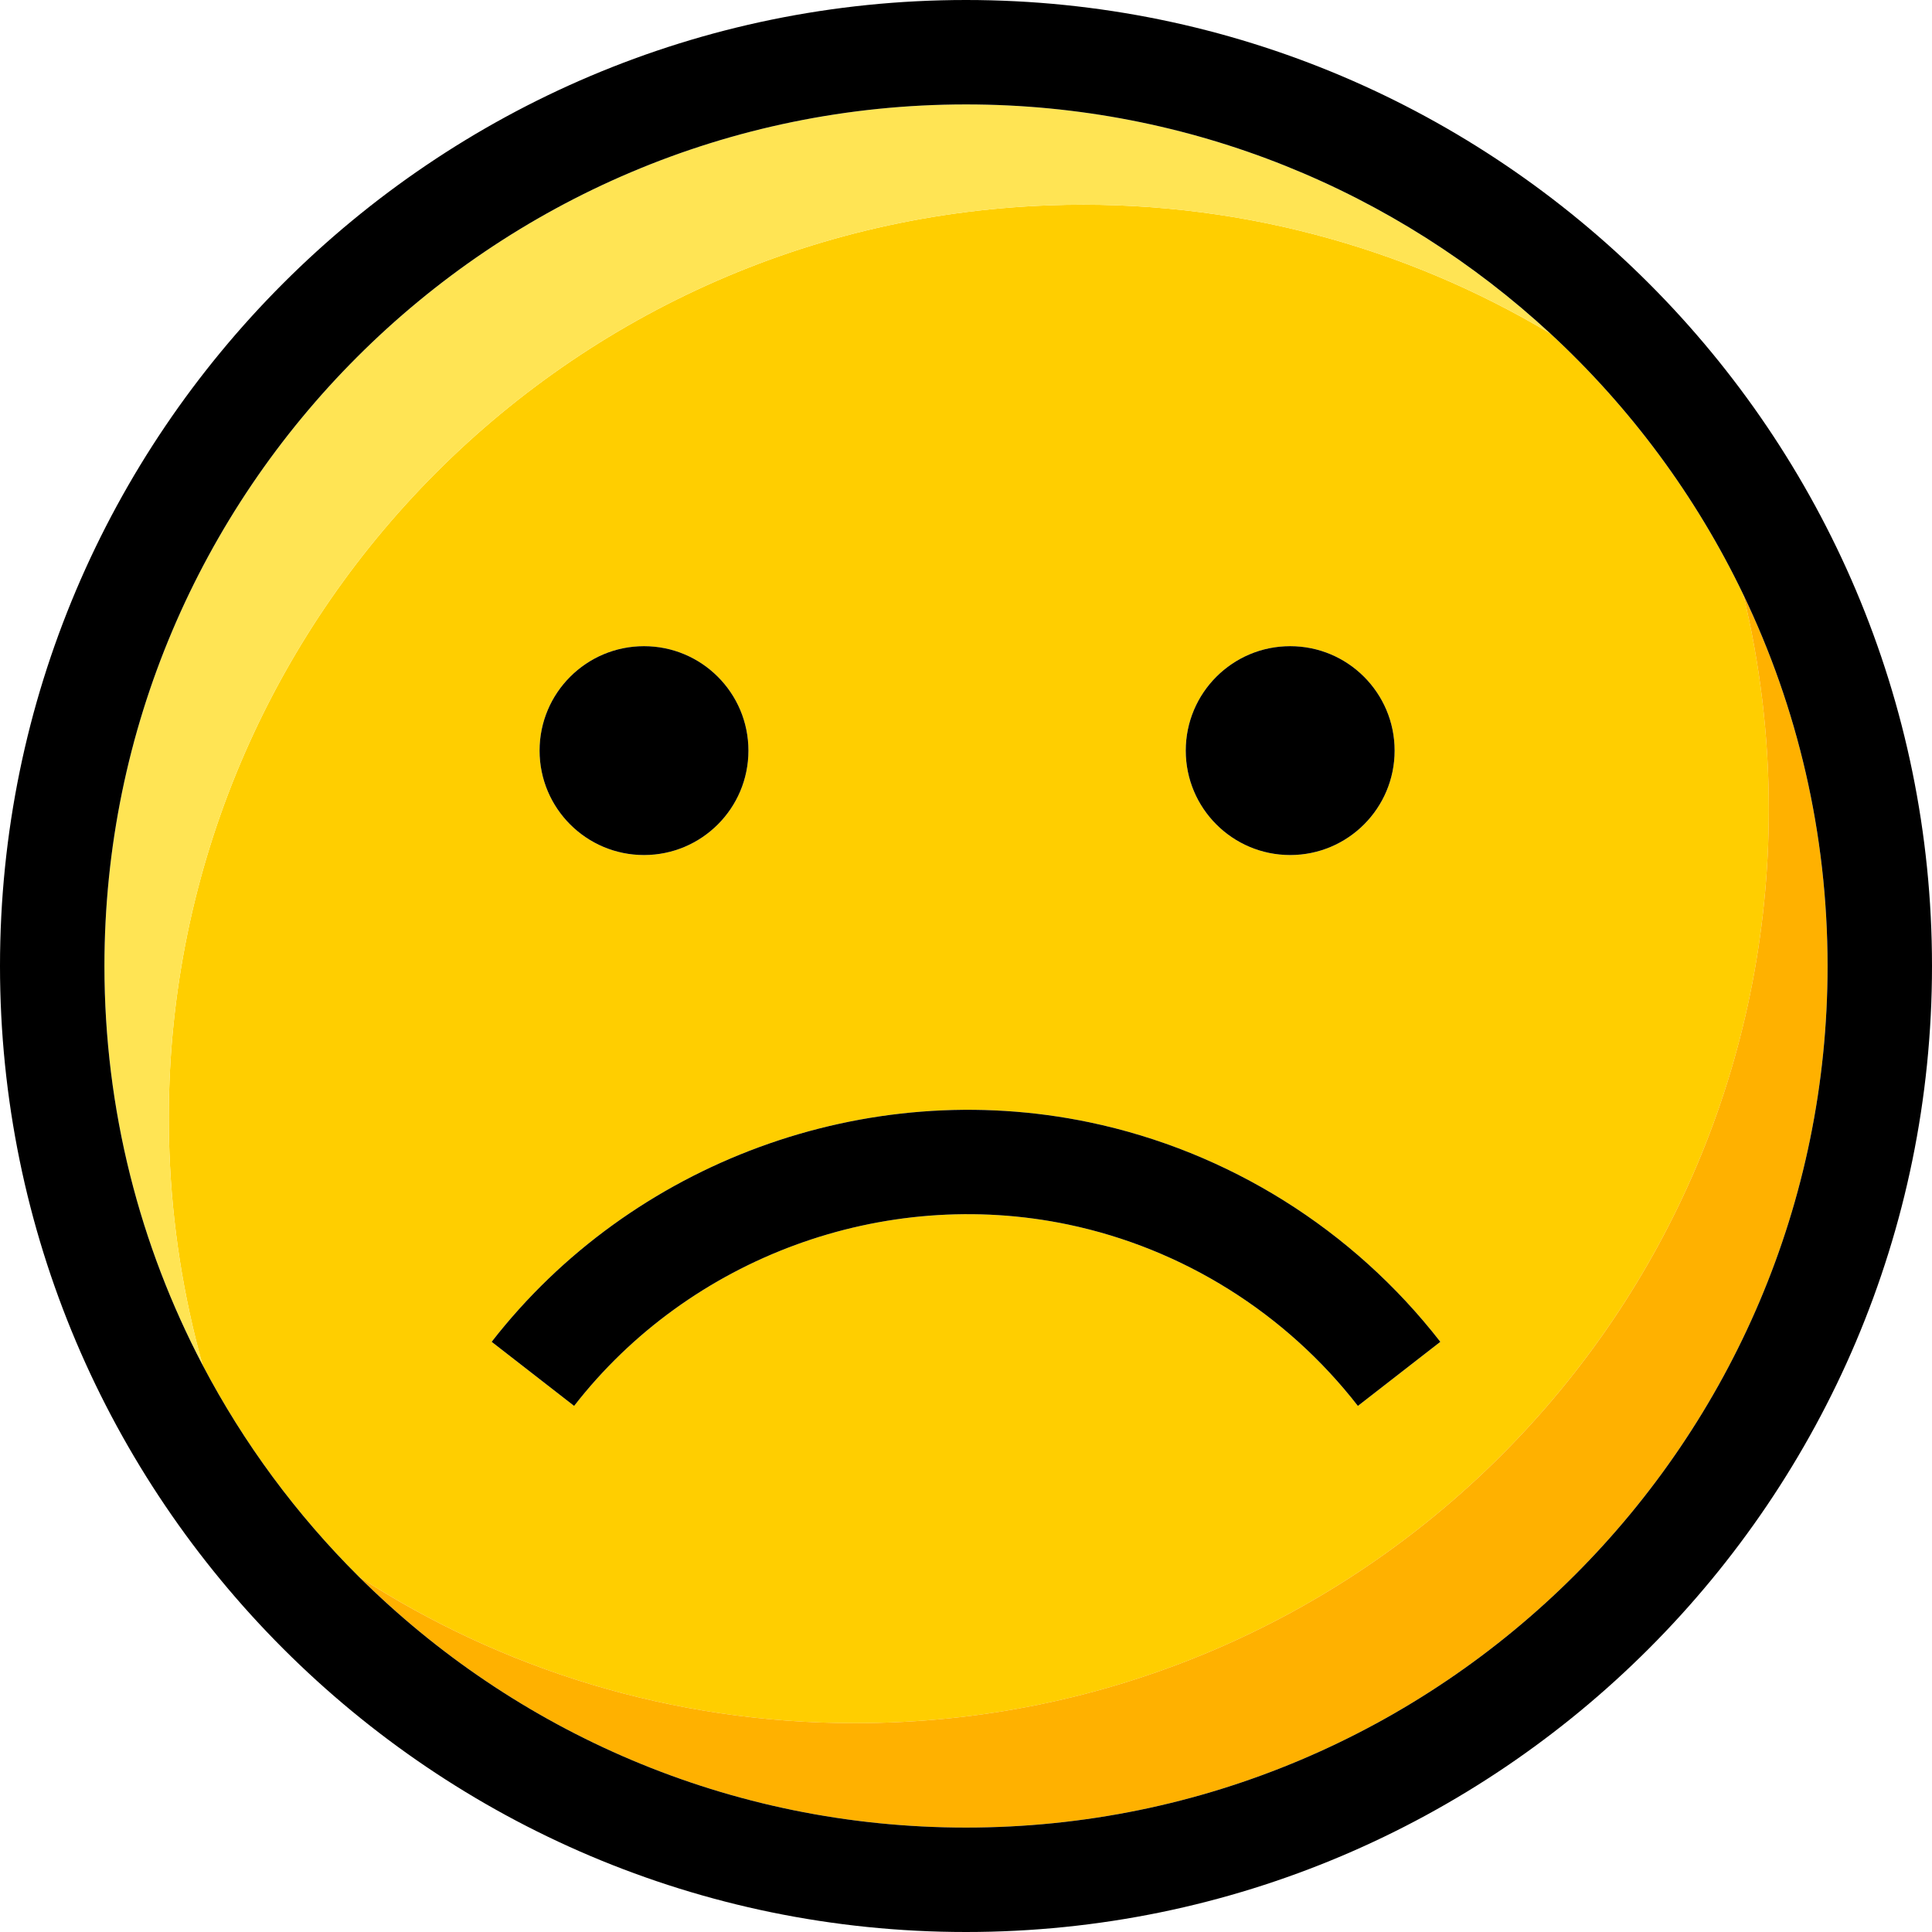
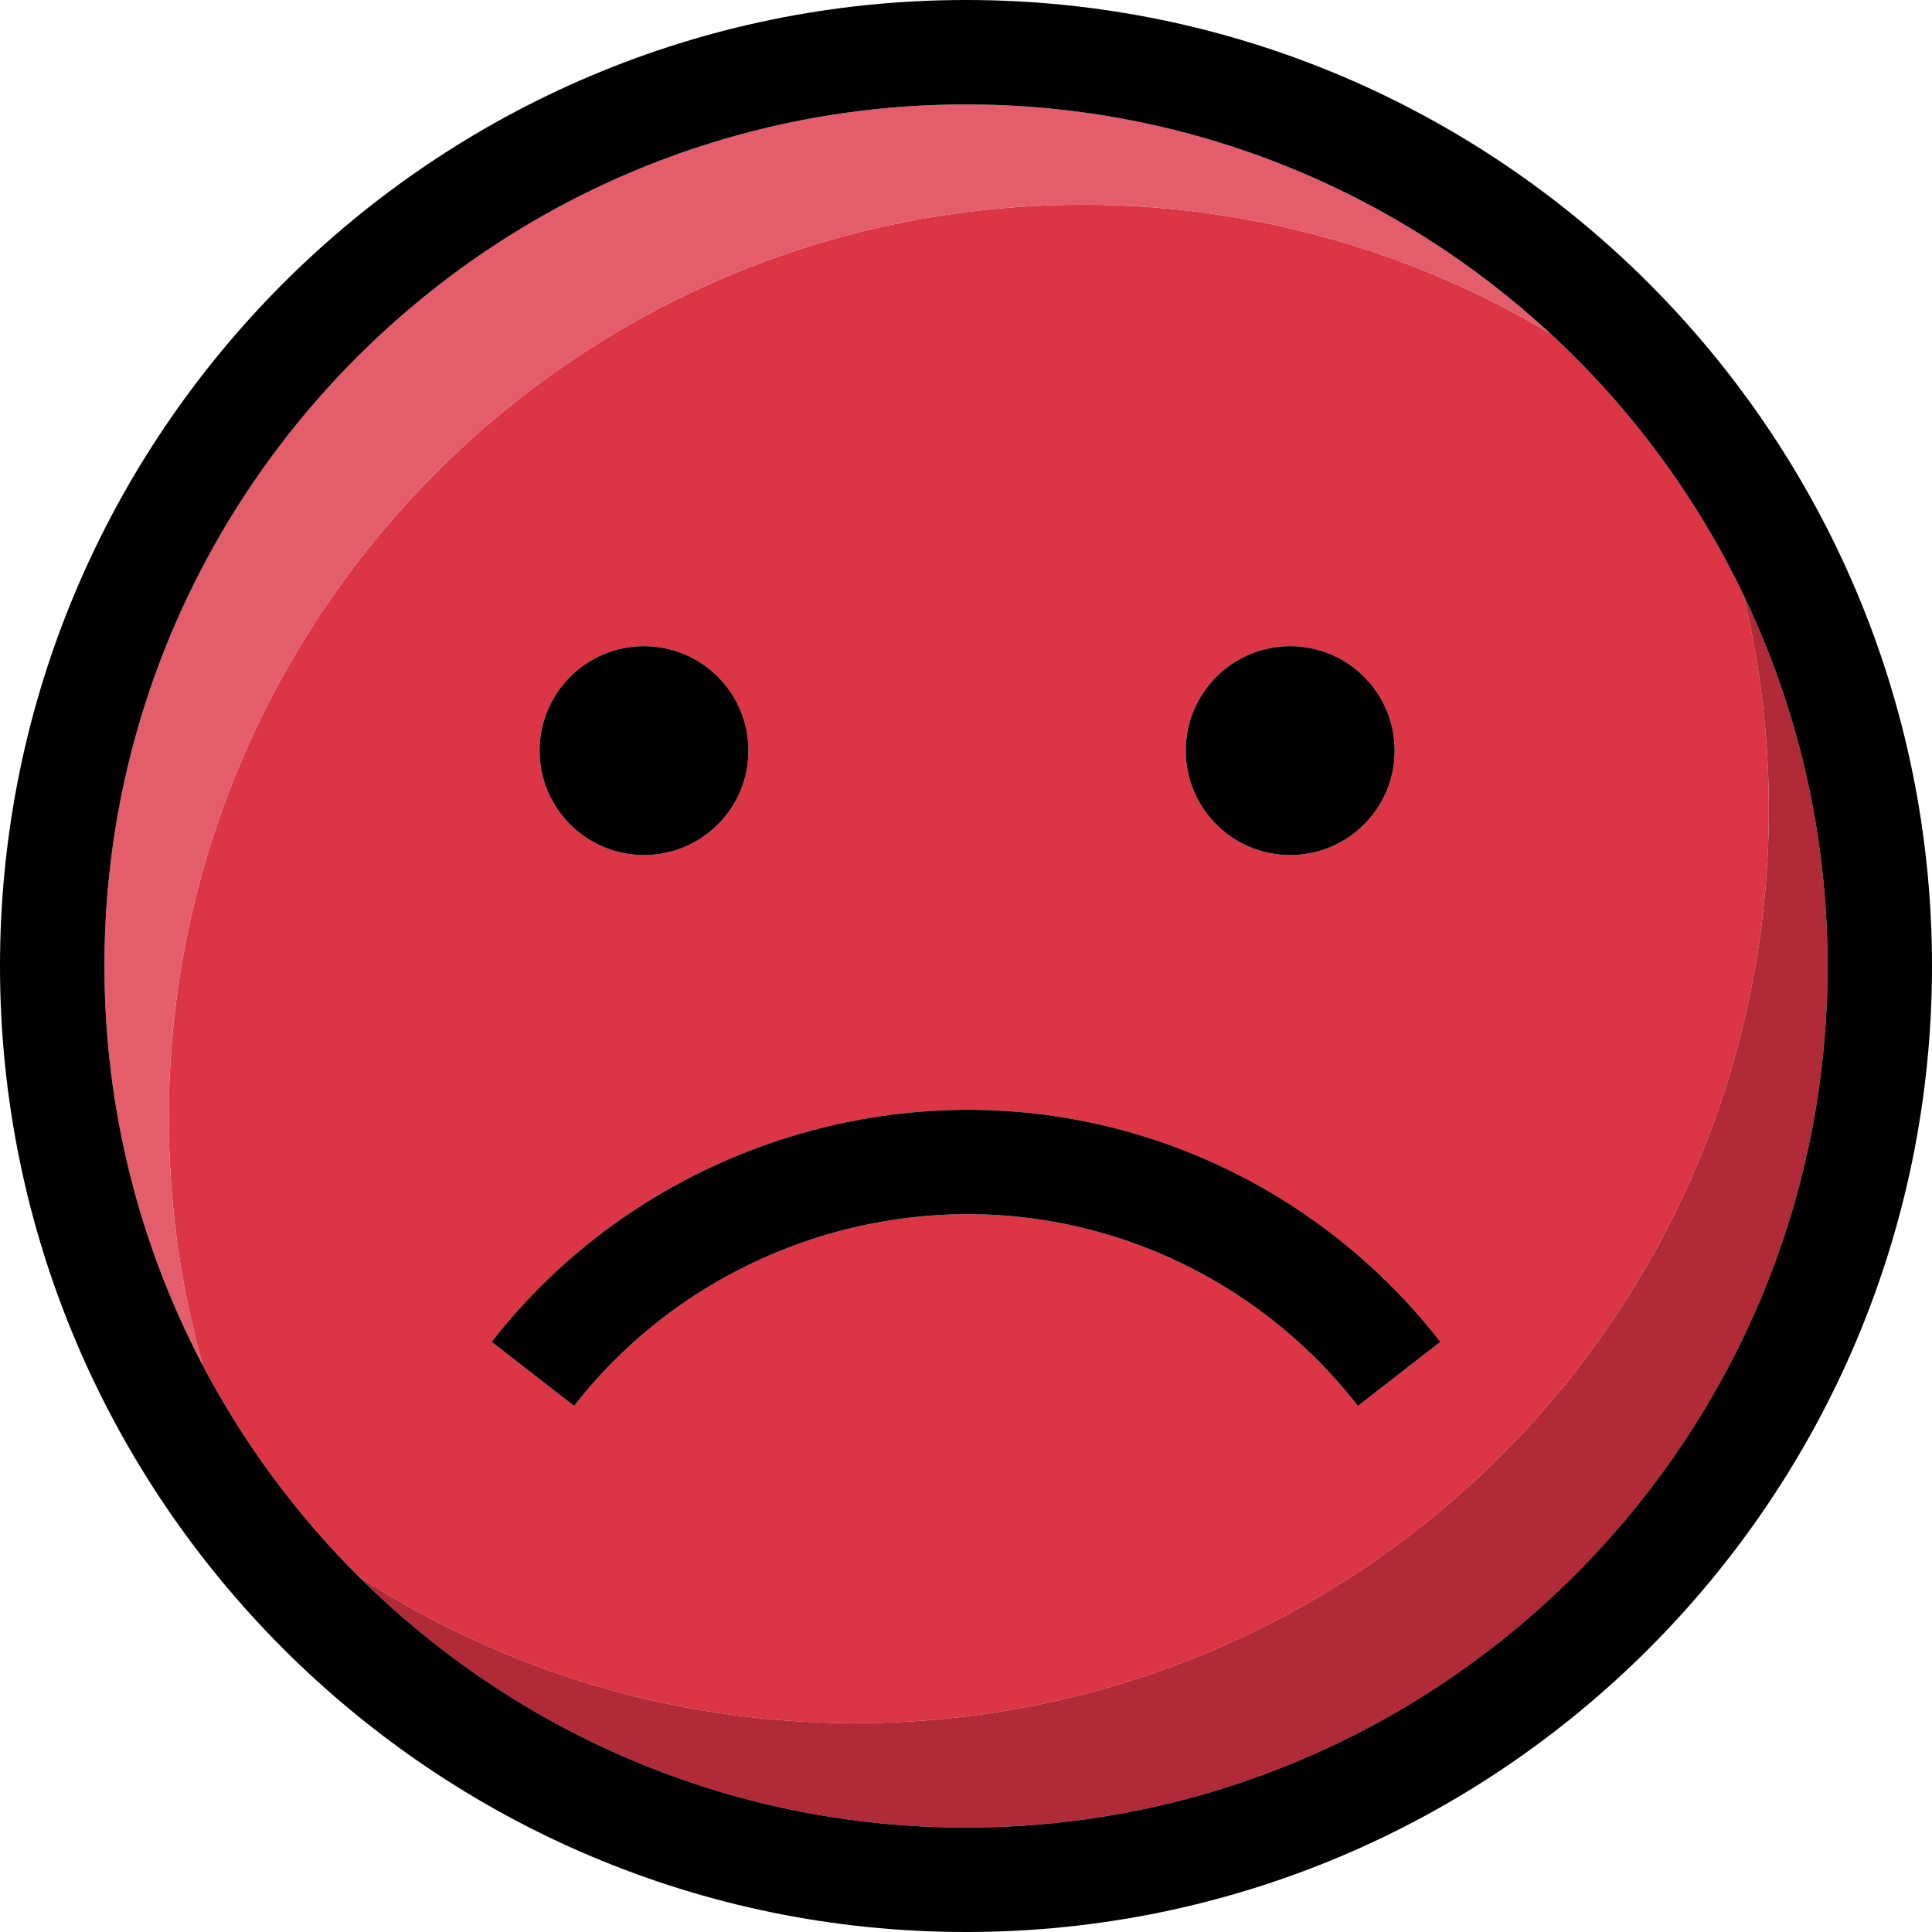
<svg xmlns="http://www.w3.org/2000/svg" version="1.1" id="Layer_1" x="0px" y="0px" viewBox="0 0 295.996 295.996" style="enable-background:new 0 0 295.996 295.996;" xml:space="preserve">
  <g>
-     <path style="fill:#FFCE00;" d="M270.996,123.998c0-11.334-1.363-22.348-3.907-32.9c-7.269-15.152-17.35-28.708-29.558-39.996   c-22.391-13.376-48.766-20.666-76.771-19.644C83.492,34.274,23.139,99.196,25.955,176.463c0.413,11.304,2.17,22.239,5.087,32.673   c6.303,12.01,14.397,22.938,23.934,32.42c21.892,14.189,47.99,22.44,76.023,22.44C208.316,263.996,270.996,201.316,270.996,123.998   z M197.666,98.998c8.836,0,16,7.164,16,16s-7.164,16-16,16s-16-7.164-16-16S188.83,98.998,197.666,98.998z M98.666,98.998   c8.836,0,16,7.164,16,16s-7.164,16-16,16s-16-7.164-16-16S89.83,98.998,98.666,98.998z M87.959,215.396l-12.633-9.82   c21.441-27.579,57.392-40.777,91.587-33.631c21.262,4.447,40.353,16.391,53.756,33.631l-12.631,9.82   c-11.078-14.249-26.847-24.118-44.4-27.789C135.382,181.697,105.675,192.607,87.959,215.396z" />
-     <path style="fill:#FFB100;" d="M267.089,91.098c2.544,10.553,3.907,21.566,3.907,32.9c0,77.318-62.68,139.998-139.998,139.998   c-28.032,0-54.131-8.251-76.023-22.44c23.88,23.744,56.766,38.44,93.023,38.44c72.784,0,131.998-59.214,131.998-131.998   C279.996,127.636,275.358,108.337,267.089,91.098z" />
-     <path style="fill:#FFE454;" d="M160.76,31.457c28.006-1.021,54.381,6.268,76.771,19.644C213.985,29.328,182.521,16,147.998,16   C75.214,16,16,75.214,16,147.998c0,22.049,5.442,42.849,15.042,61.138c-2.917-10.434-4.674-21.369-5.087-32.673   C23.139,99.196,83.492,34.274,160.76,31.457z" />
+     <path style="fill:#dc3545;" d="M270.996,123.998c0-11.334-1.363-22.348-3.907-32.9c-7.269-15.152-17.35-28.708-29.558-39.996   c-22.391-13.376-48.766-20.666-76.771-19.644C83.492,34.274,23.139,99.196,25.955,176.463c0.413,11.304,2.17,22.239,5.087,32.673   c6.303,12.01,14.397,22.938,23.934,32.42c21.892,14.189,47.99,22.44,76.023,22.44C208.316,263.996,270.996,201.316,270.996,123.998   z M197.666,98.998c8.836,0,16,7.164,16,16s-7.164,16-16,16s-16-7.164-16-16S188.83,98.998,197.666,98.998z M98.666,98.998   c8.836,0,16,7.164,16,16s-7.164,16-16,16s-16-7.164-16-16S89.83,98.998,98.666,98.998z M87.959,215.396l-12.633-9.82   c21.441-27.579,57.392-40.777,91.587-33.631c21.262,4.447,40.353,16.391,53.756,33.631l-12.631,9.82   c-11.078-14.249-26.847-24.118-44.4-27.789C135.382,181.697,105.675,192.607,87.959,215.396z" />
+     <path style="fill:#b02a37;" d="M267.089,91.098c2.544,10.553,3.907,21.566,3.907,32.9c0,77.318-62.68,139.998-139.998,139.998   c-28.032,0-54.131-8.251-76.023-22.44c23.88,23.744,56.766,38.44,93.023,38.44c72.784,0,131.998-59.214,131.998-131.998   C279.996,127.636,275.358,108.337,267.089,91.098z" />
+     <path style="fill:#e35d6a;" d="M160.76,31.457c28.006-1.021,54.381,6.268,76.771,19.644C213.985,29.328,182.521,16,147.998,16   C75.214,16,16,75.214,16,147.998c0,22.049,5.442,42.849,15.042,61.138c-2.917-10.434-4.674-21.369-5.087-32.673   C23.139,99.196,83.492,34.274,160.76,31.457z" />
    <path d="M147.998,0C66.392,0,0,66.392,0,147.998s66.392,147.998,147.998,147.998s147.998-66.392,147.998-147.998   S229.604,0,147.998,0z M147.998,279.996c-36.257,0-69.143-14.696-93.023-38.44c-9.536-9.482-17.631-20.41-23.934-32.42   C21.442,190.847,16,170.047,16,147.998C16,75.214,75.214,16,147.998,16c34.523,0,65.987,13.328,89.533,35.102   c12.208,11.288,22.289,24.844,29.558,39.996c8.27,17.239,12.907,36.538,12.907,56.9   C279.996,220.782,220.782,279.996,147.998,279.996z" />
    <path d="M163.638,187.607c17.554,3.671,33.322,13.54,44.4,27.789l12.631-9.82c-13.402-17.24-32.494-29.184-53.756-33.631   c-34.195-7.146-70.146,6.052-91.587,33.631l12.633,9.82C105.675,192.607,135.382,181.697,163.638,187.607z" />
    <circle cx="98.666" cy="114.998" r="16" />
    <circle cx="197.666" cy="114.998" r="16" />
  </g>
  <g>
</g>
  <g>
</g>
  <g>
</g>
  <g>
</g>
  <g>
</g>
  <g>
</g>
  <g>
</g>
  <g>
</g>
  <g>
</g>
  <g>
</g>
  <g>
</g>
  <g>
</g>
  <g>
</g>
  <g>
</g>
  <g>
</g>
</svg>
